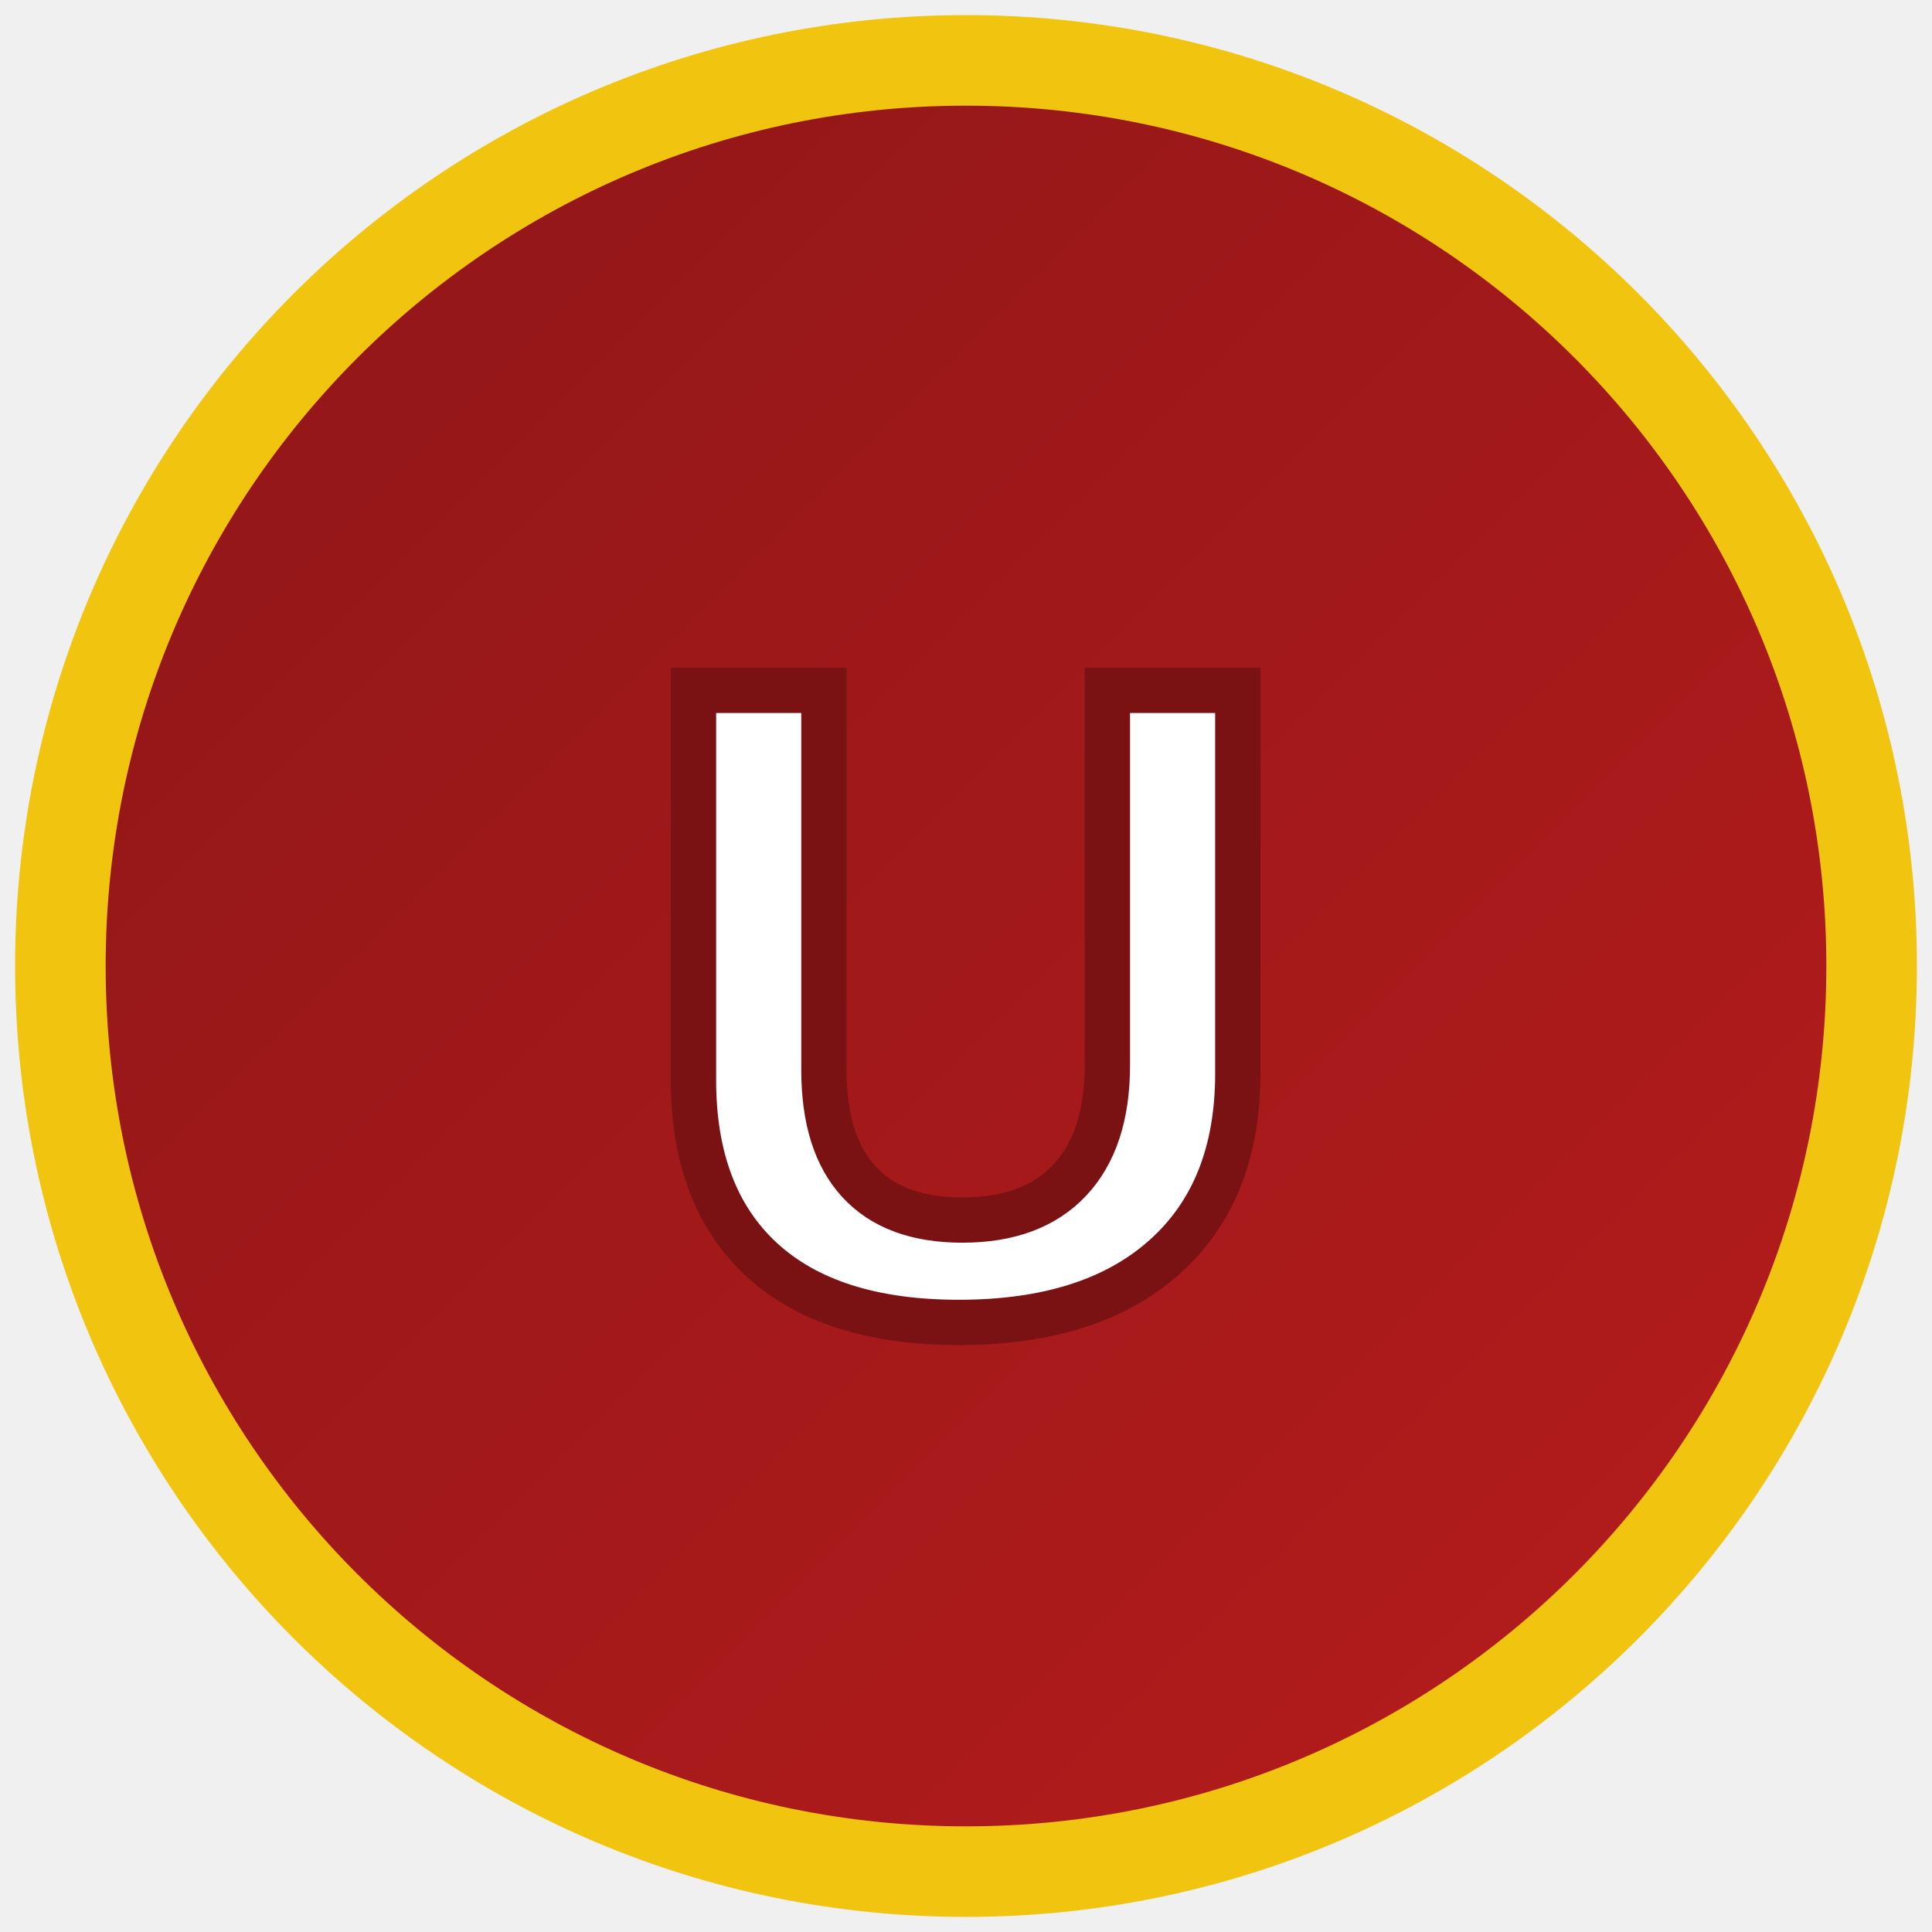
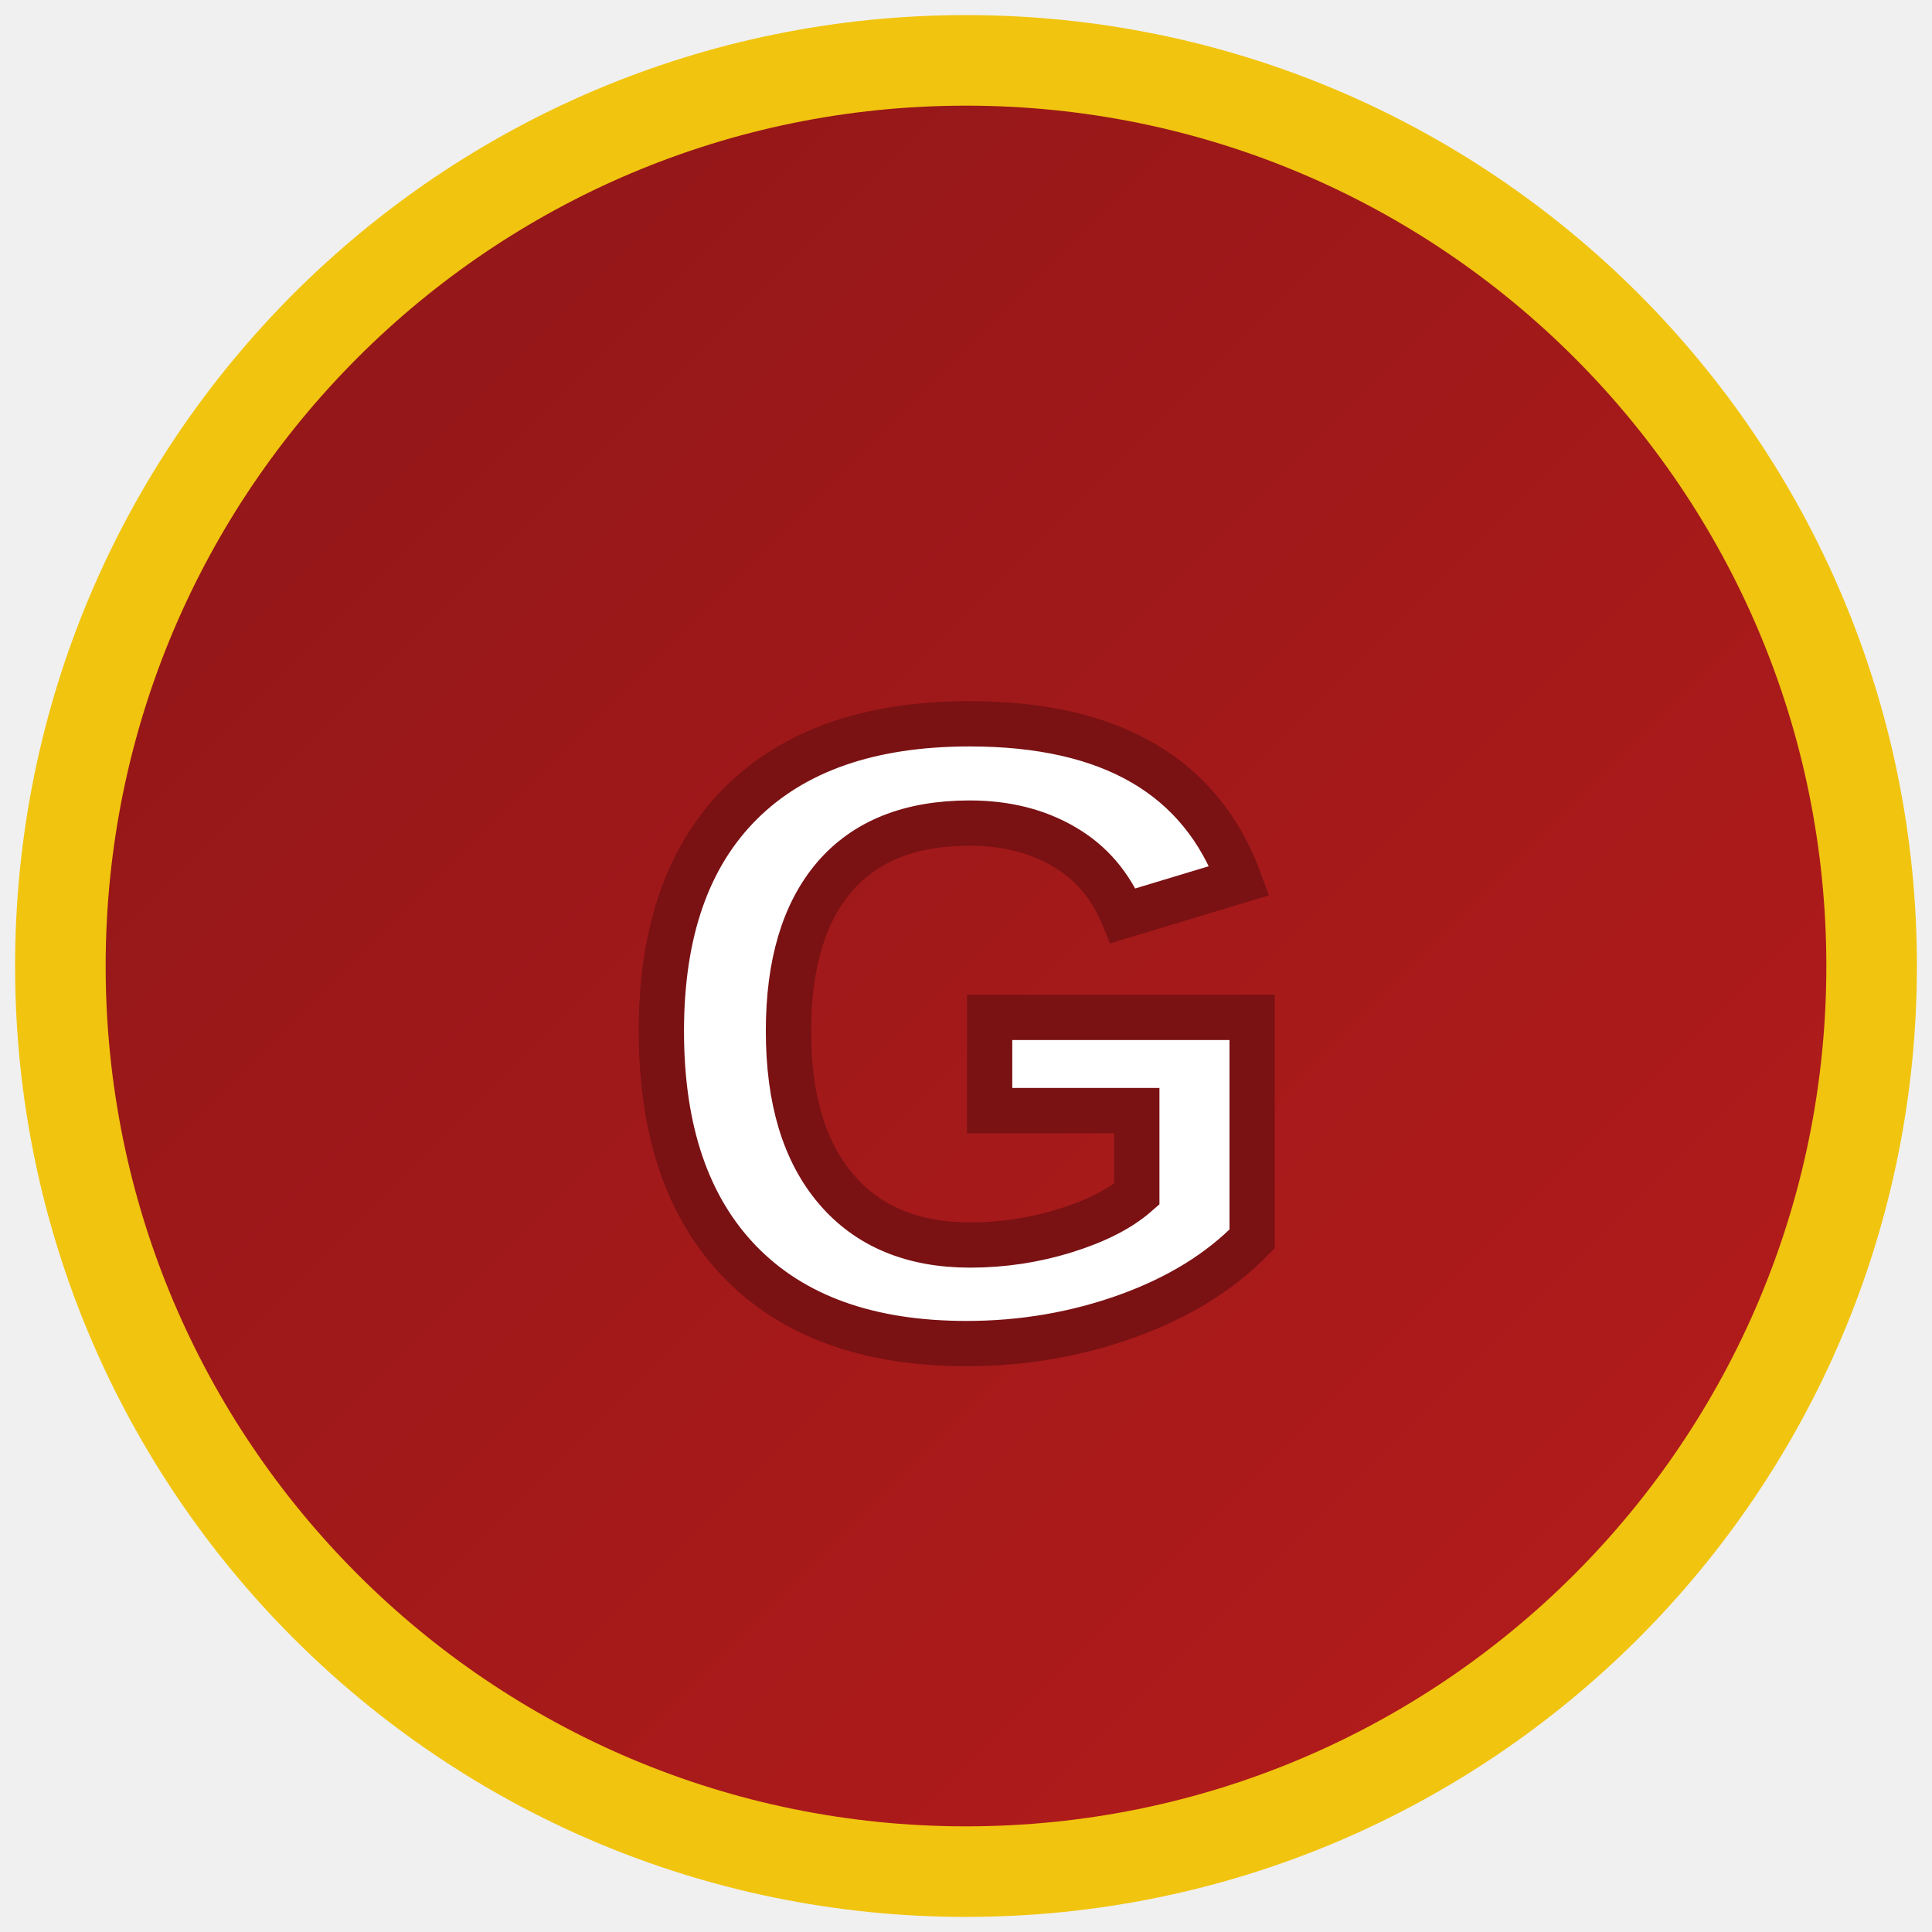
<svg xmlns="http://www.w3.org/2000/svg" width="16" height="16" viewBox="0 0 128 128">
  <defs>
    <linearGradient id="g" x1="0" x2="1" y1="0" y2="1">
      <stop offset="0%" stop-color="#8e1618" />
      <stop offset="100%" stop-color="#b71c1c" />
    </linearGradient>
  </defs>
  <circle cx="64" cy="64" r="60" fill="url(#g)" stroke="#f1c40f" stroke-width="6" />
  <g font-family="Segoe UI, Arial, sans-serif" font-weight="900" text-anchor="middle" dominant-baseline="middle">
-     <text x="64" y="70" font-size="60" fill="#ffffff" stroke="#7a1113" stroke-width="3">U</text>
+     <text x="64" y="72" font-size="58" fill="#ffffff" stroke="#7a1113" stroke-width="3">G</text>
  </g>
</svg>
